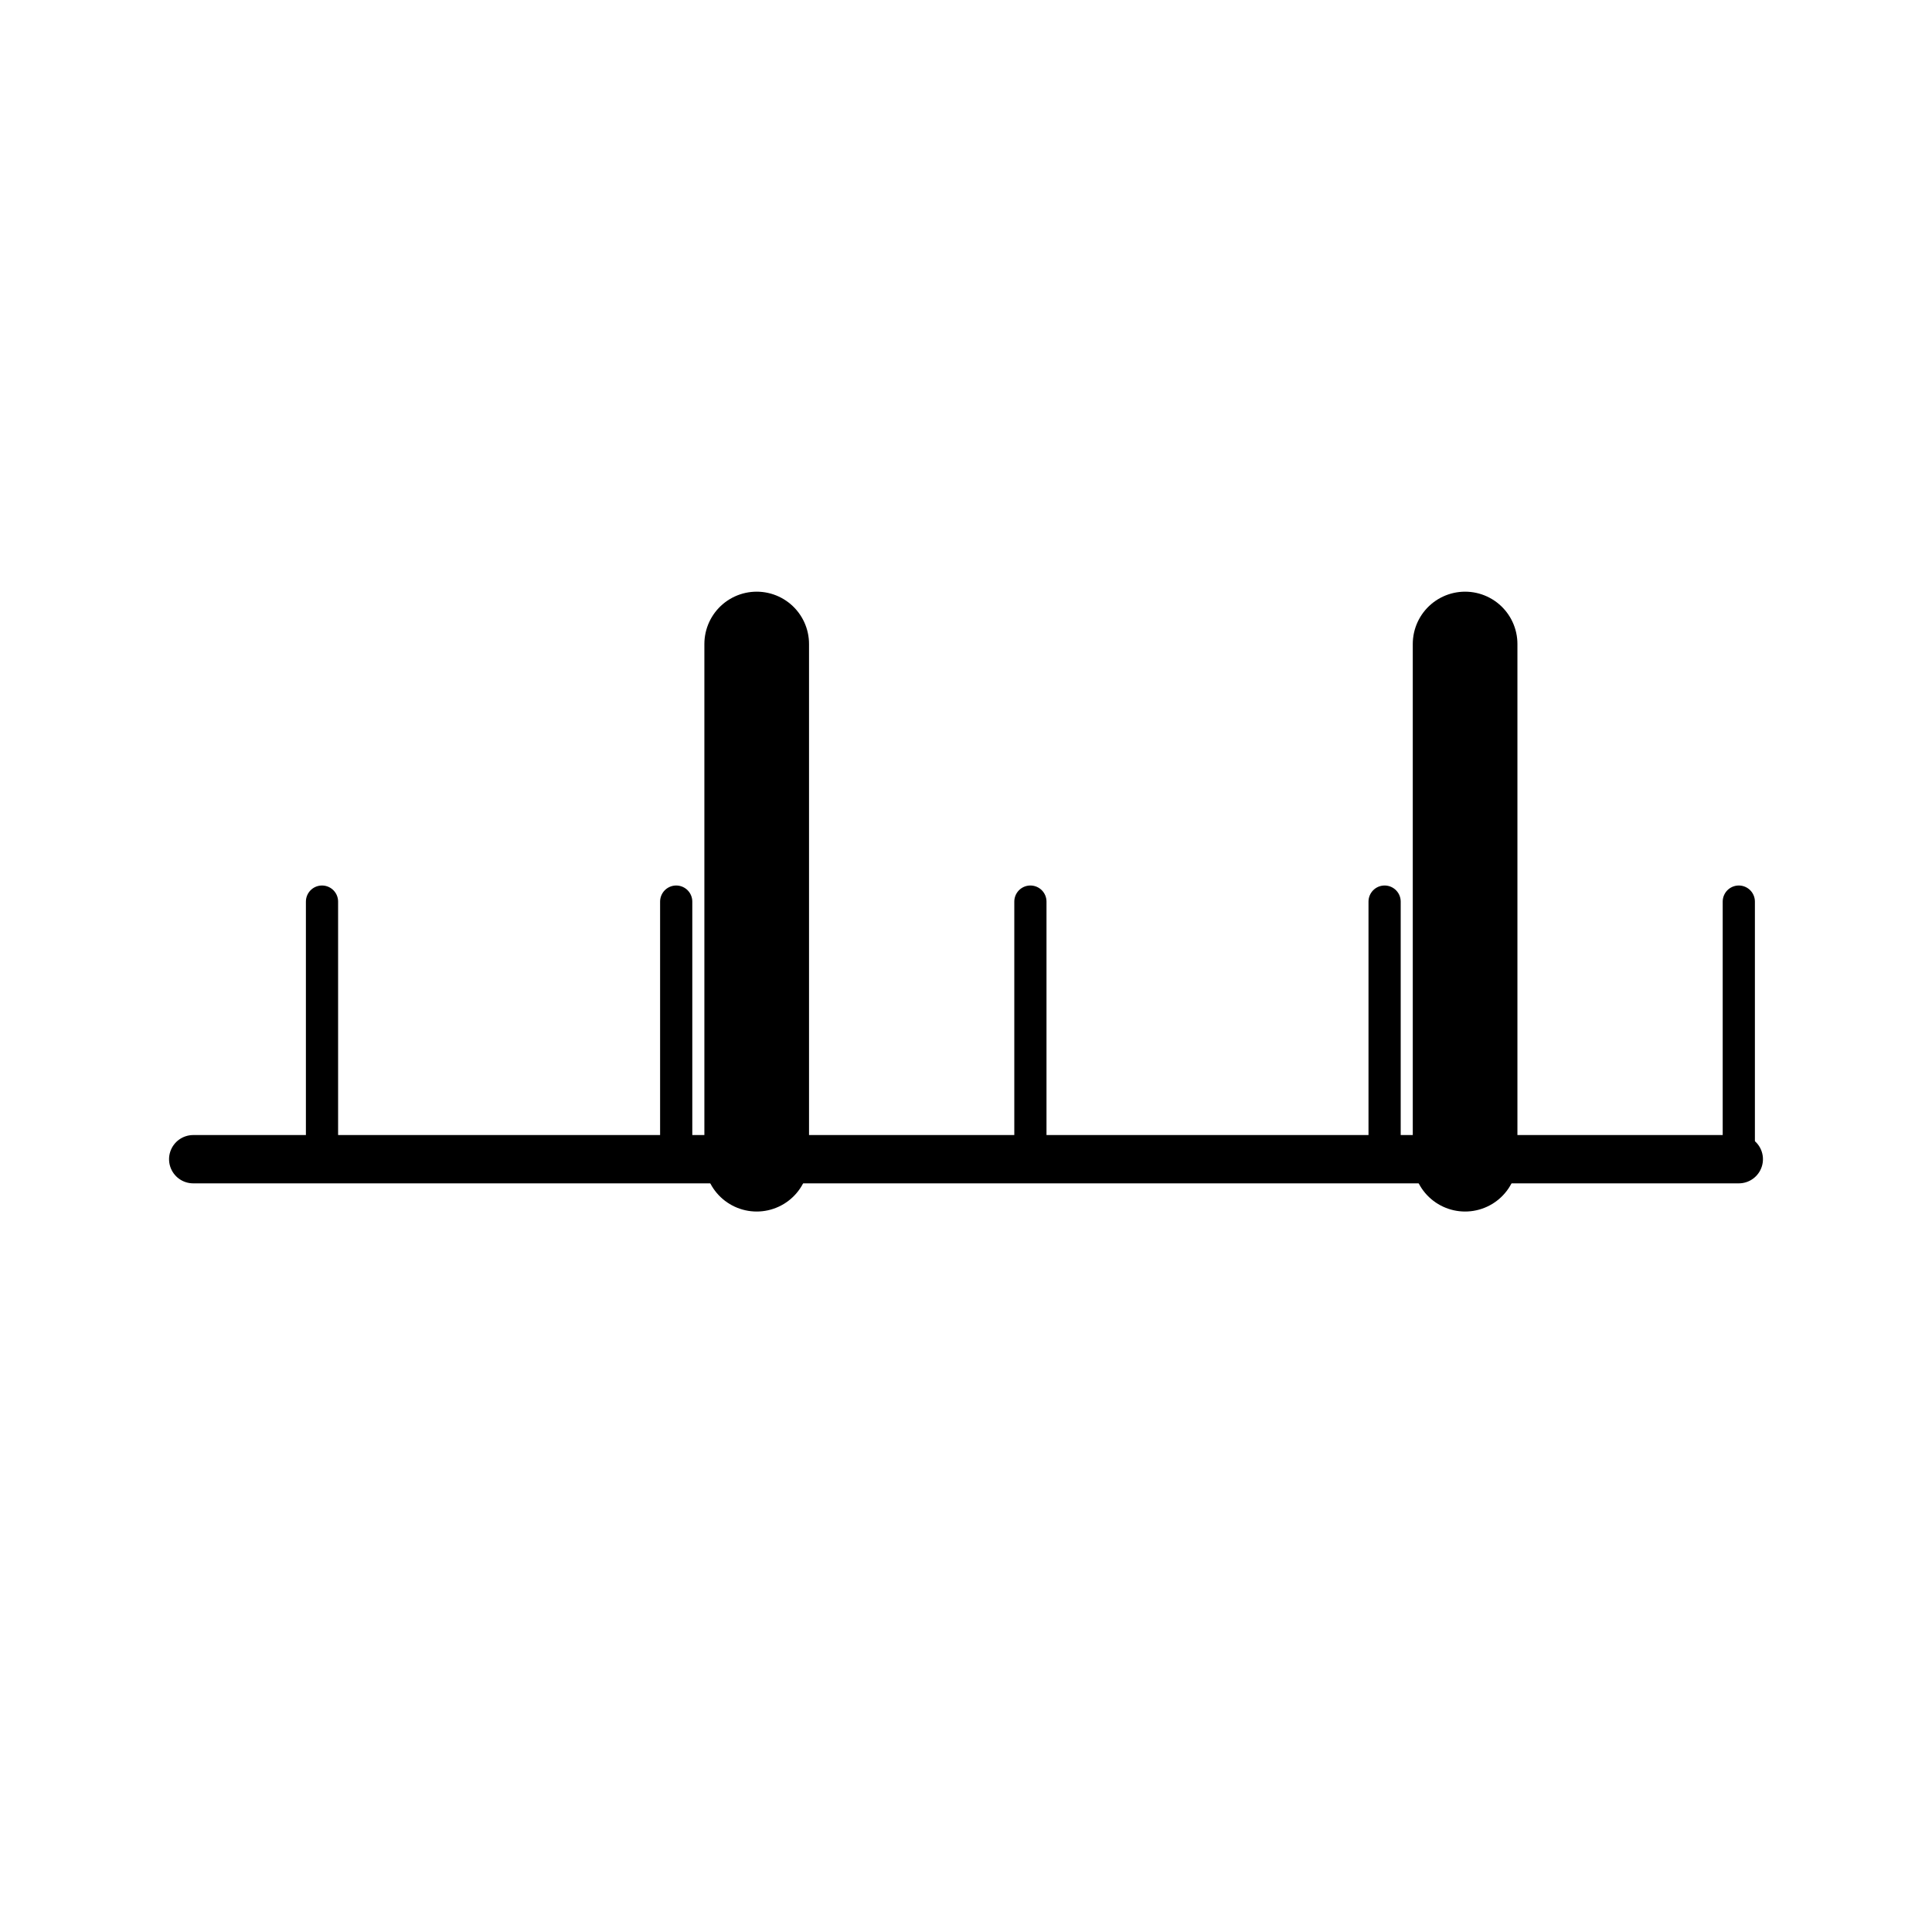
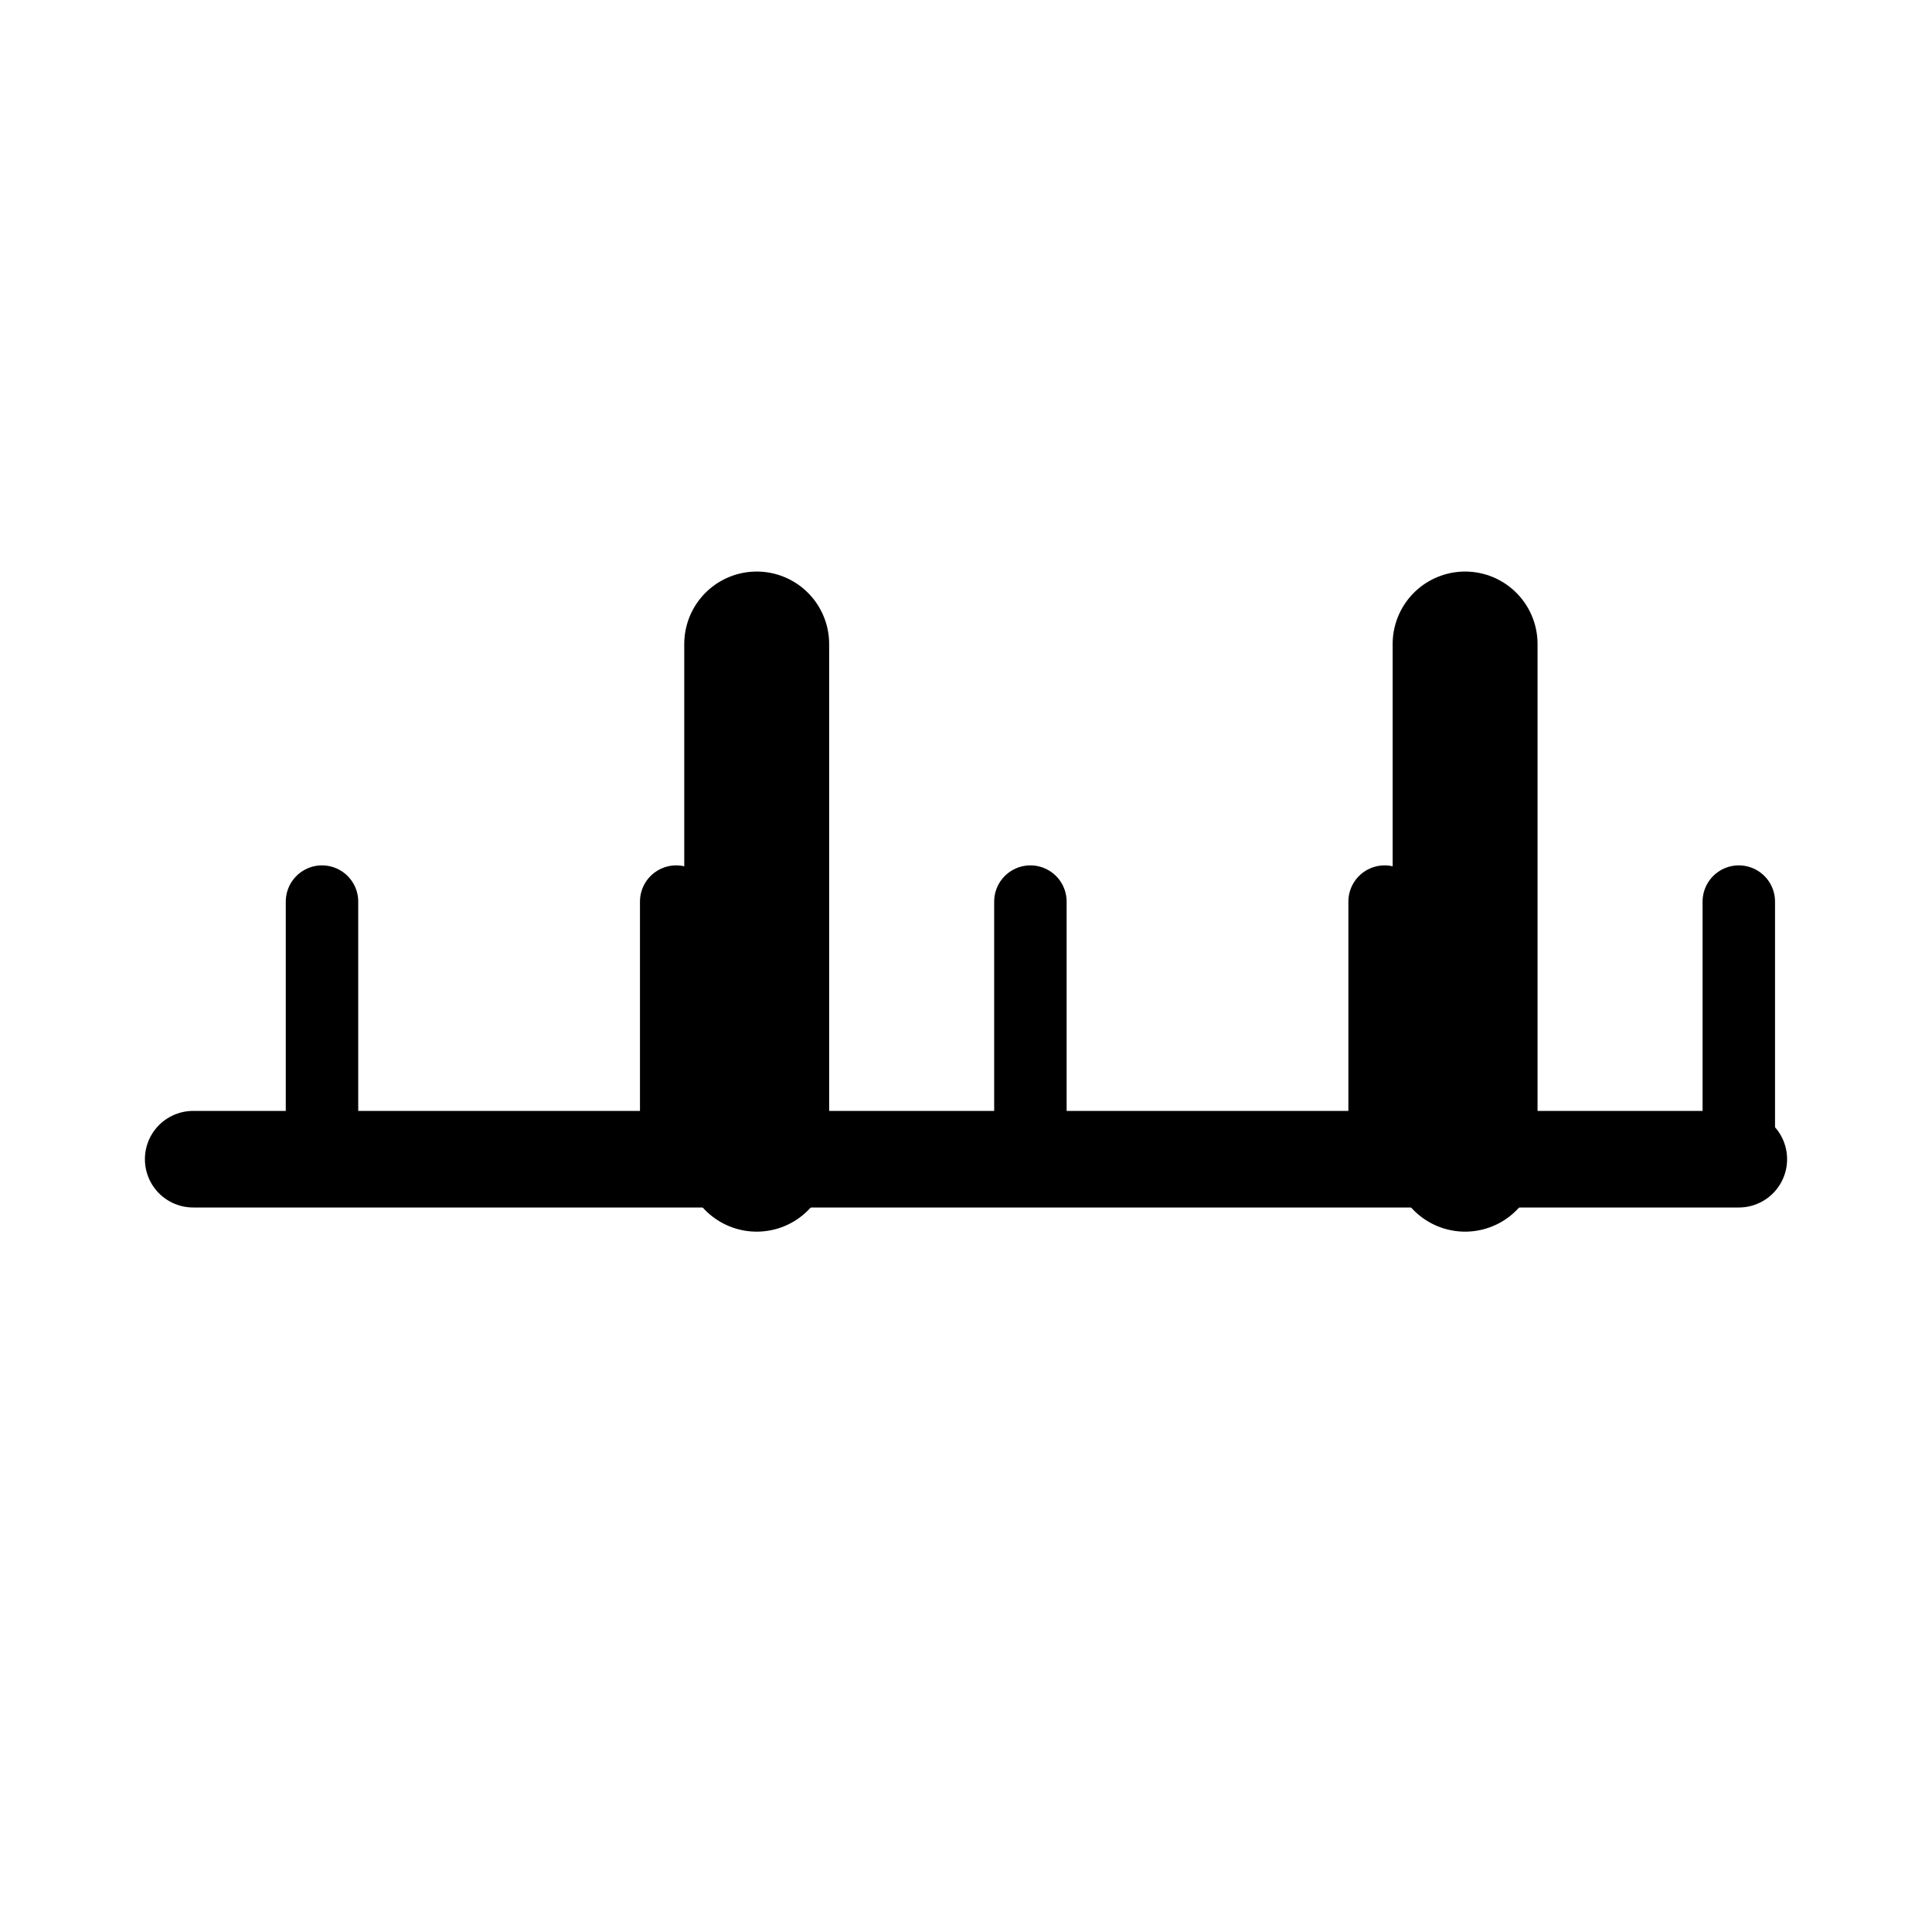
<svg xmlns="http://www.w3.org/2000/svg" viewBox="0 0 120 120" fill="none" stroke="currentColor" stroke-linecap="round" stroke-linejoin="round" aria-hidden="true">
-   <line x1="12.0" y1="72.0" x2="108.0" y2="72.0" stroke-width="3" />
-   <line x1="20.0" y1="72.0" x2="20.0" y2="56.0" stroke-width="2" />
-   <line x1="42.0" y1="72.0" x2="42.0" y2="56.0" stroke-width="2" />
-   <line x1="64.0" y1="72.0" x2="64.0" y2="56.0" stroke-width="2" />
-   <line x1="86.0" y1="72.0" x2="86.0" y2="56.0" stroke-width="2" />
-   <line x1="108.0" y1="72.0" x2="108.0" y2="56.0" stroke-width="2" />
-   <line x1="47.0" y1="72.0" x2="47.0" y2="40.0" stroke-width="6.5" />
-   <line x1="91.0" y1="72.0" x2="91.0" y2="40.0" stroke-width="6.5" />
+   <line x1="12.0" y1="72.0" x2="108.0" y2="72.0" stroke-width="6" />
+   <line x1="20.0" y1="72.0" x2="20.0" y2="56.0" stroke-width="4.5" />
+   <line x1="42.0" y1="72.0" x2="42.0" y2="56.0" stroke-width="4.5" />
+   <line x1="64.0" y1="72.0" x2="64.0" y2="56.0" stroke-width="4.5" />
+   <line x1="86.0" y1="72.0" x2="86.0" y2="56.0" stroke-width="4.5" />
+   <line x1="108.0" y1="72.0" x2="108.0" y2="56.0" stroke-width="4.5" />
+   <line x1="47.0" y1="72.0" x2="47.0" y2="40.0" stroke-width="9" />
+   <line x1="91.0" y1="72.0" x2="91.0" y2="40.0" stroke-width="9" />
</svg>
